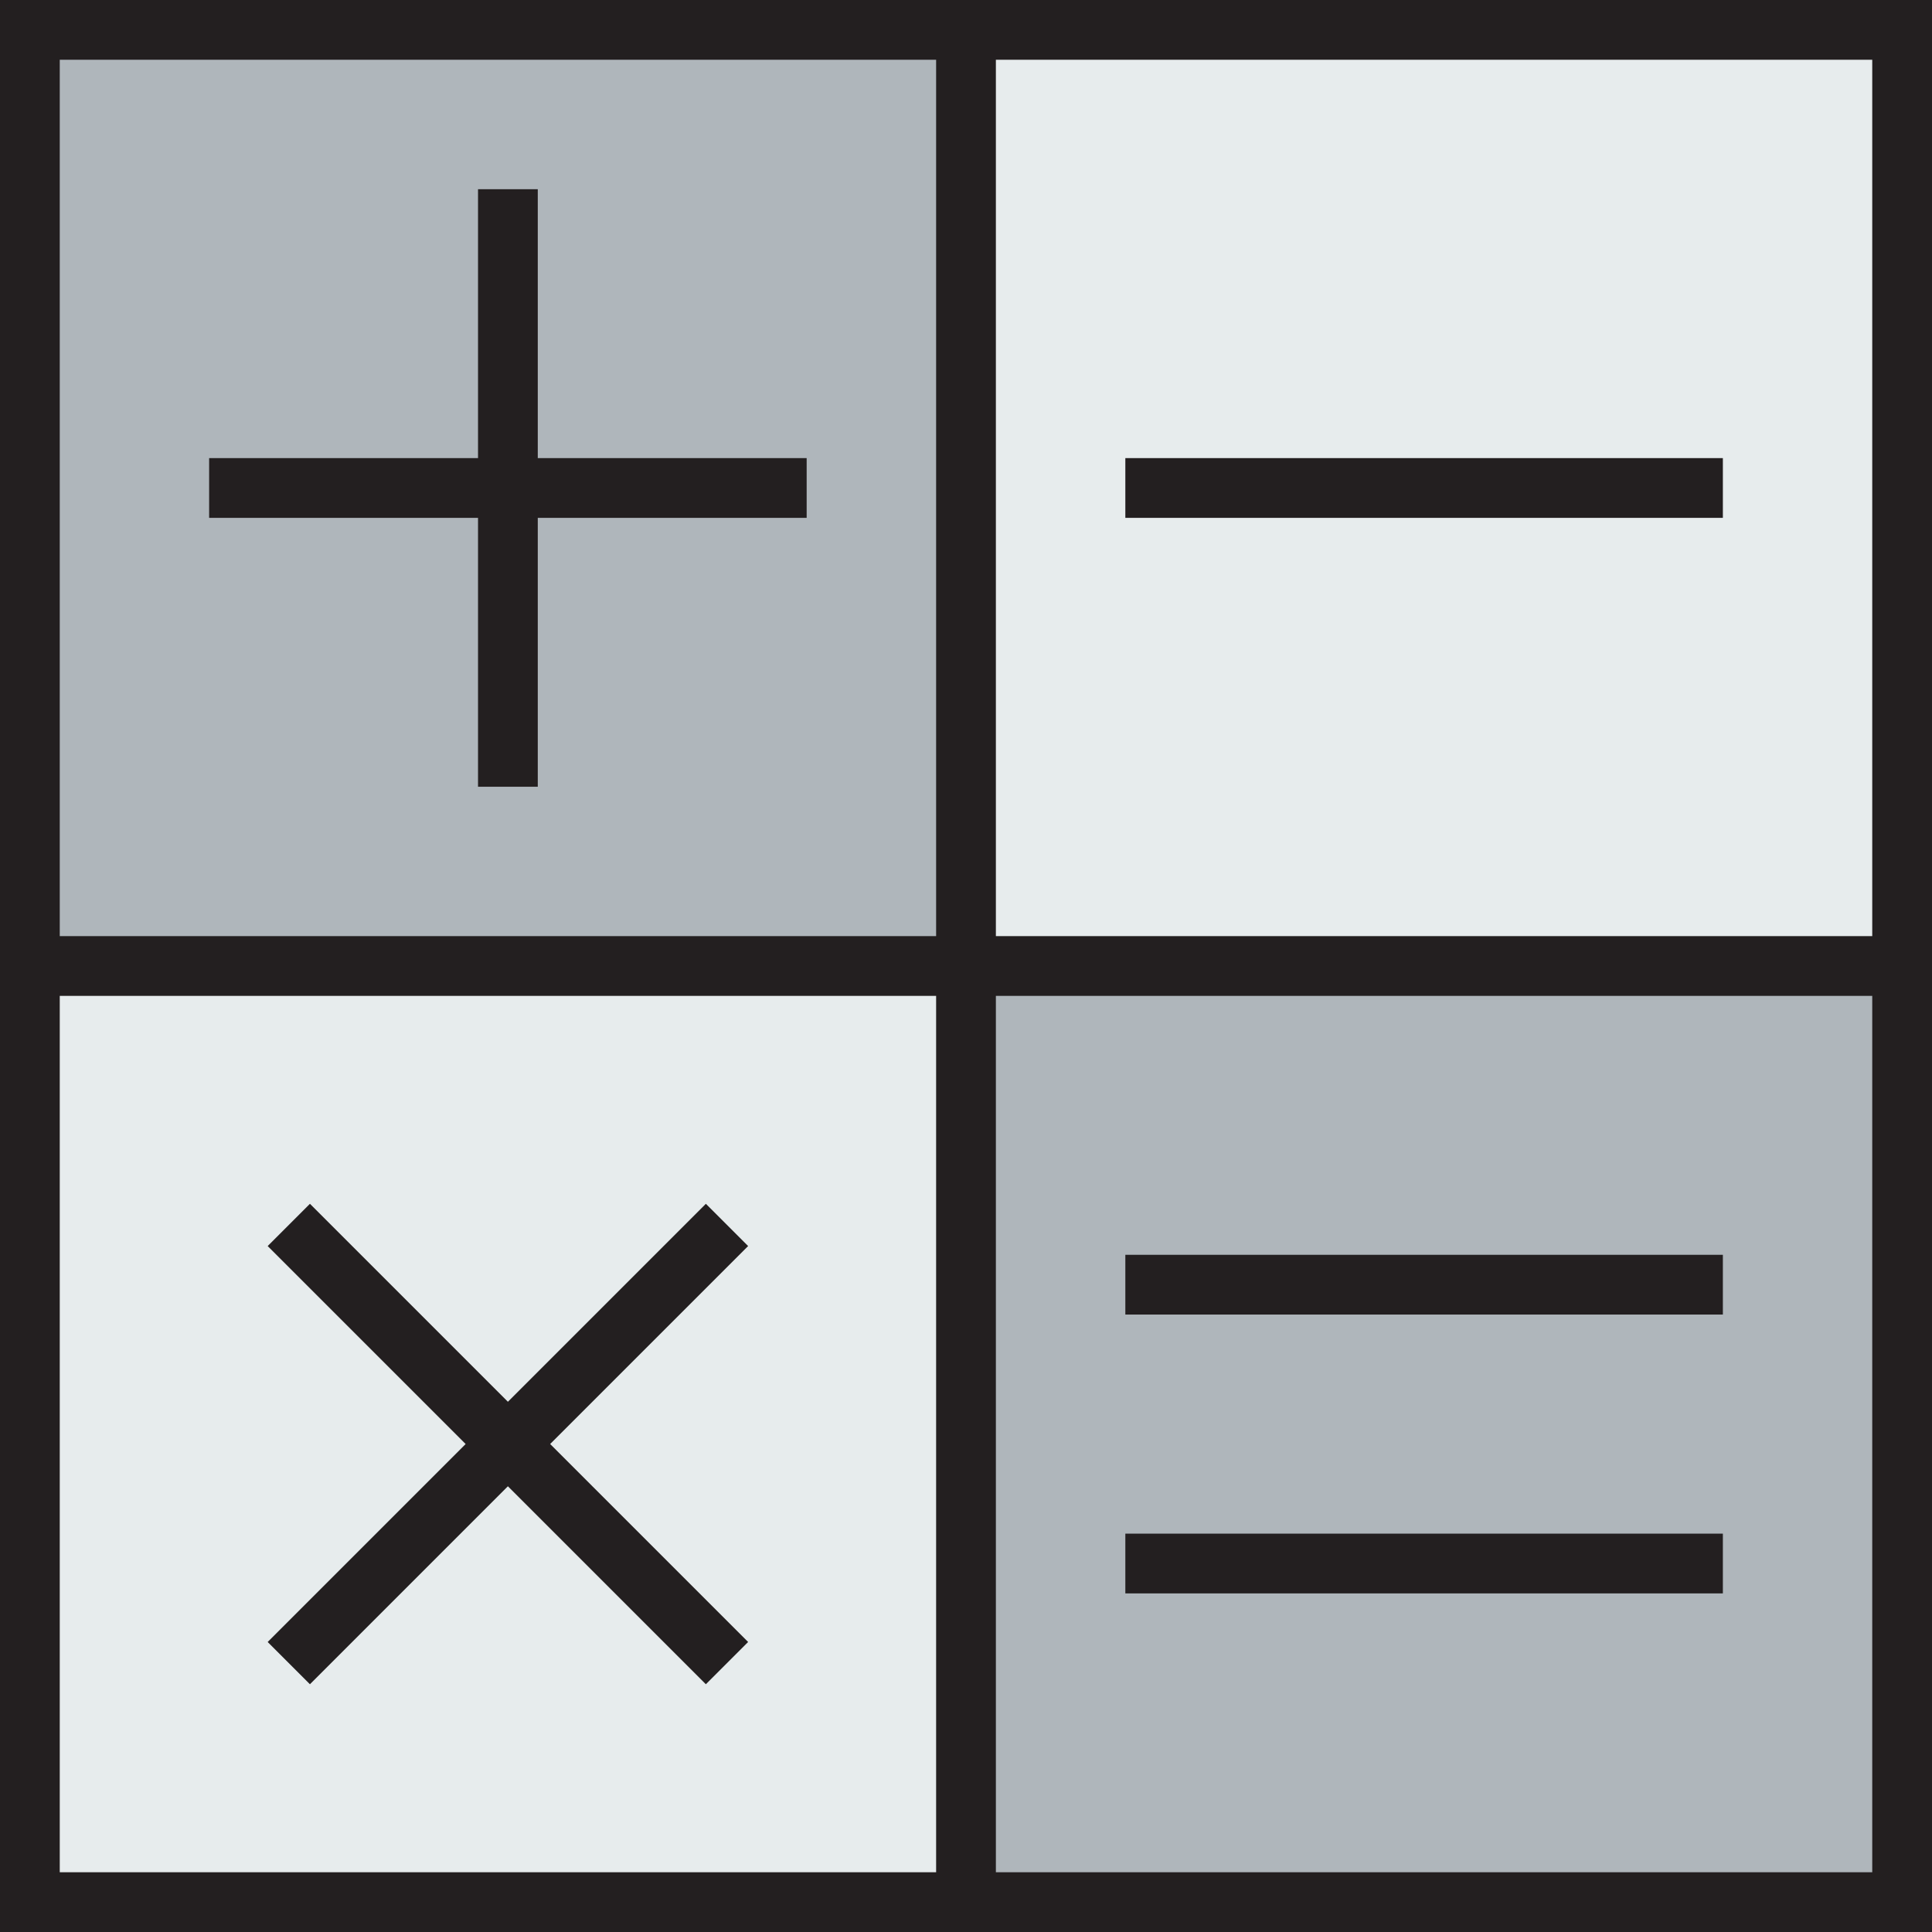
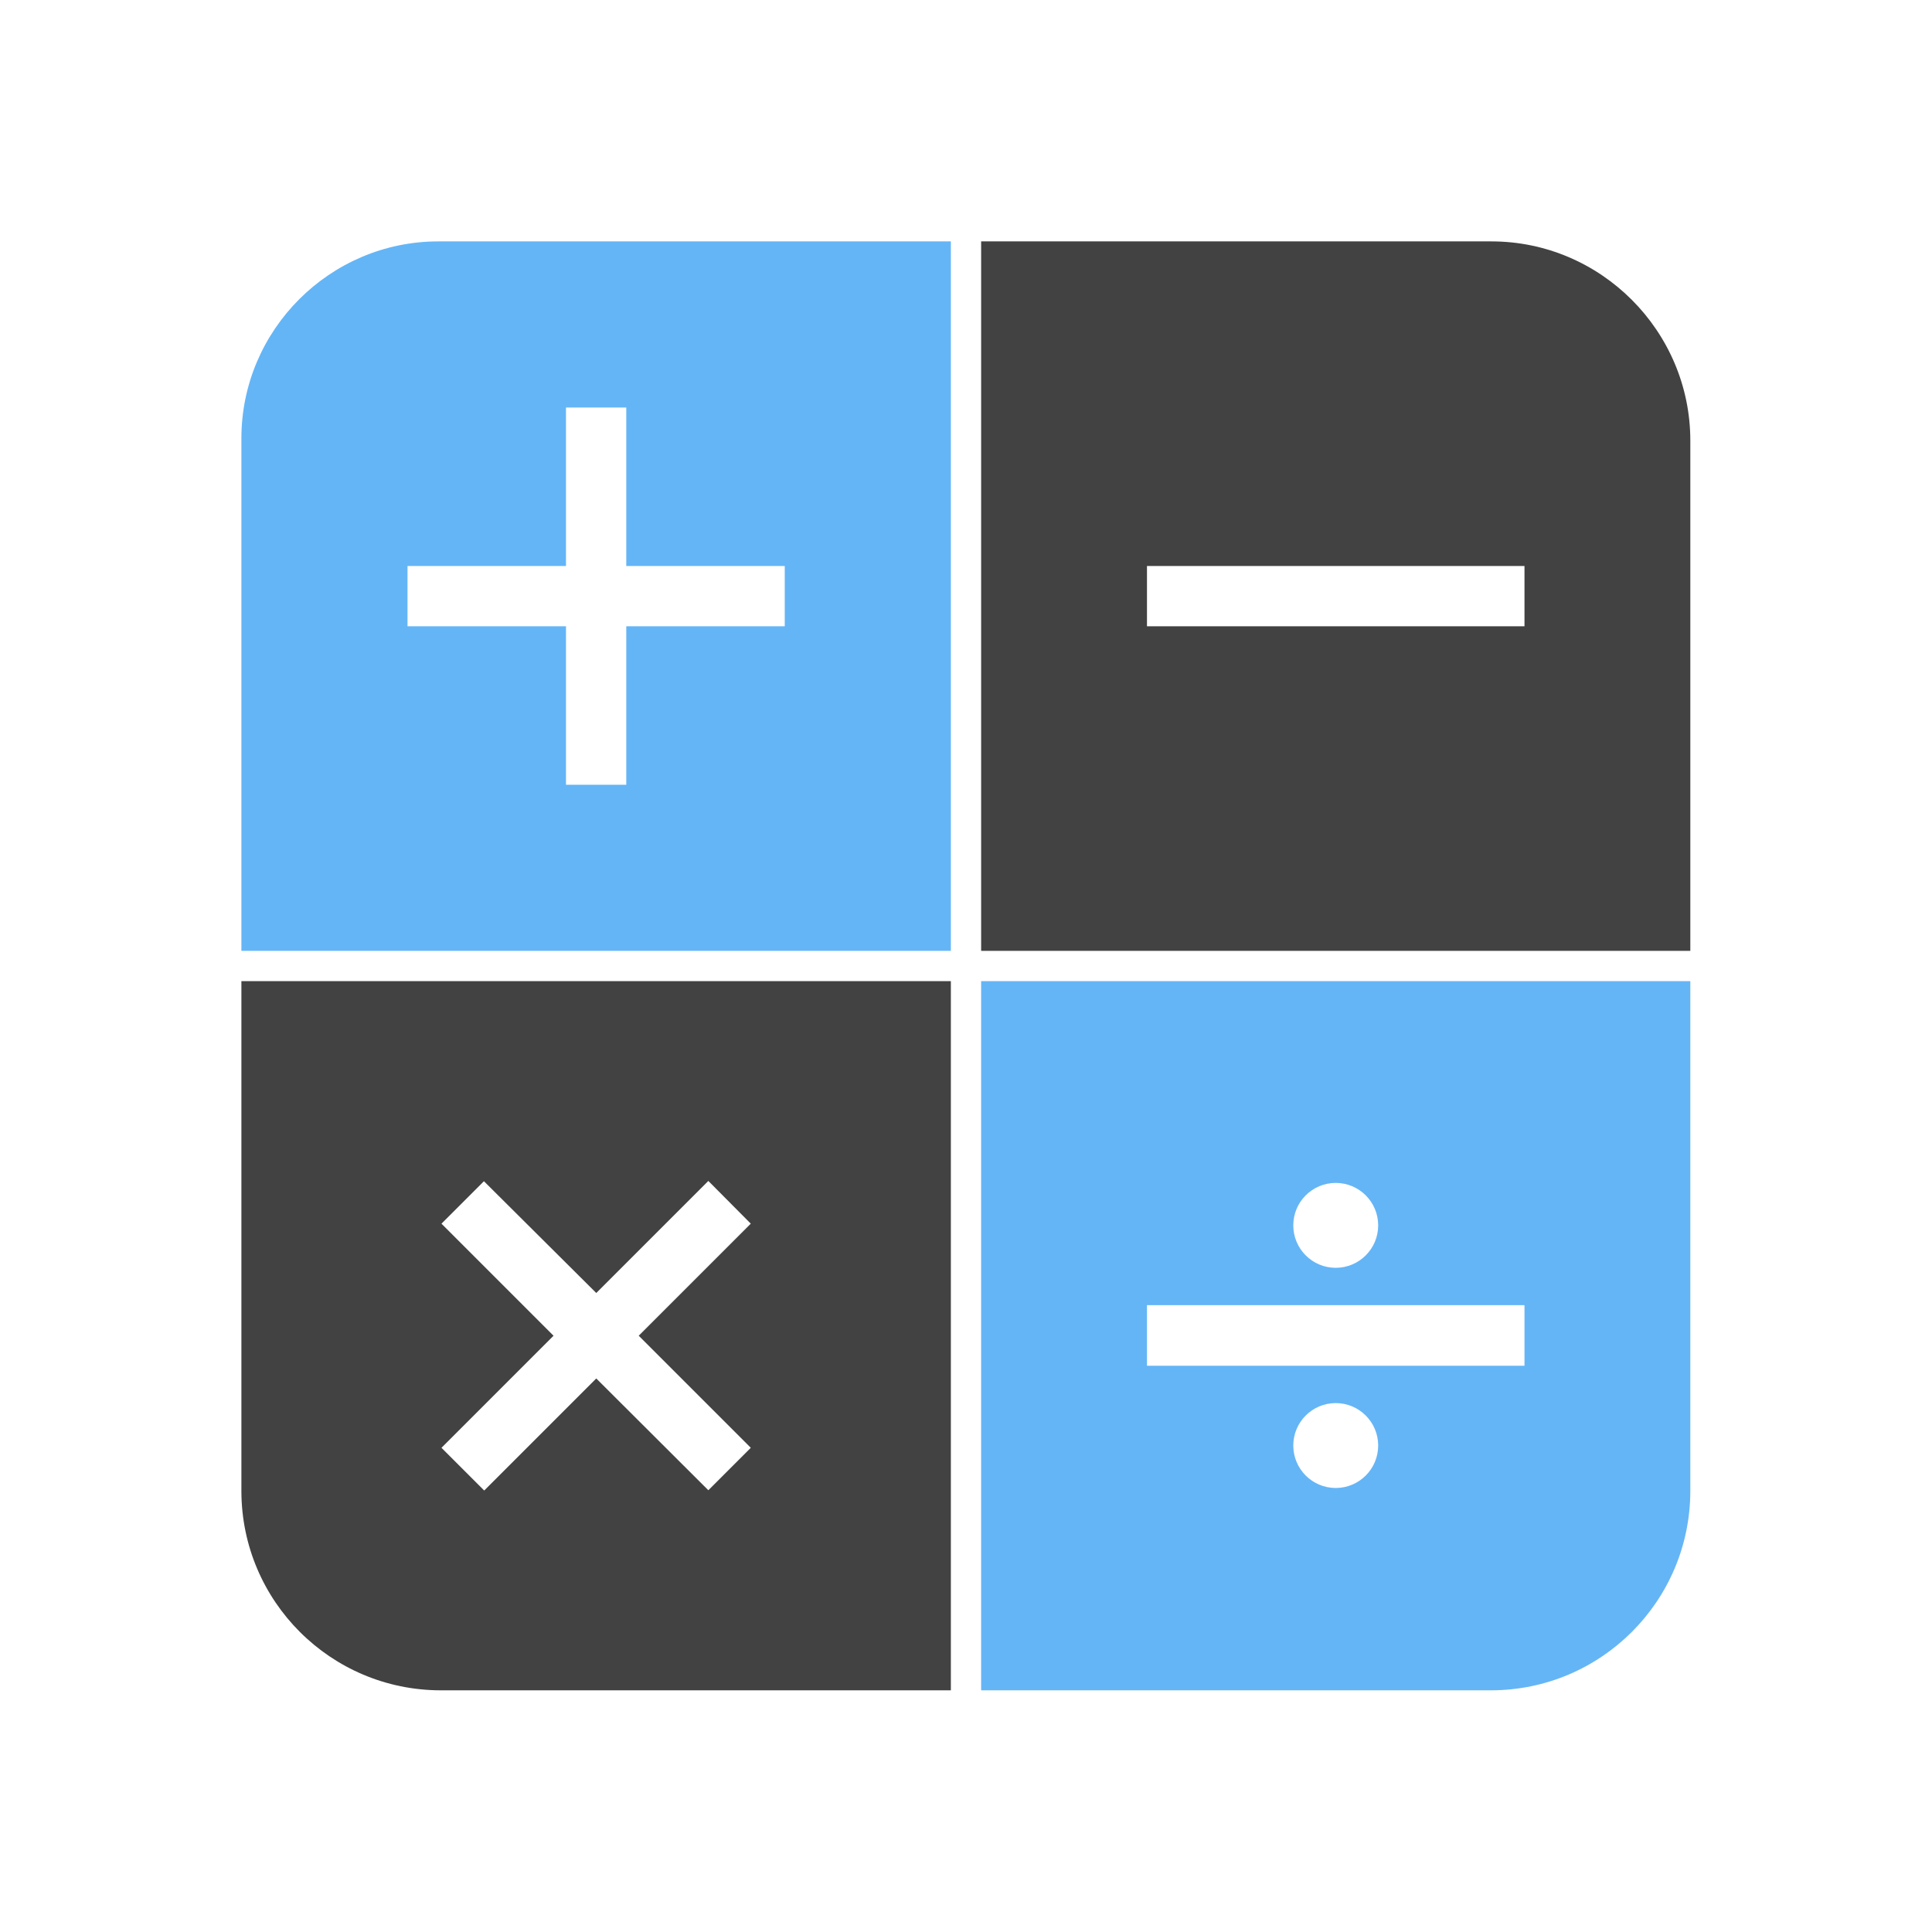
- <svg xmlns="http://www.w3.org/2000/svg" version="1.1" id="Layer_1" x="0px" y="0px" viewBox="0 0 485 485" style="enable-background:new 0 0 485 485;" xml:space="preserve">
-   <g>
-     <g>
-       <rect x="242.5" y="7.5" style="fill:#E7ECED;" width="235" height="235" />
-       <polygon style="fill:#E7ECED;" points="242.5,475 242.5,477.5 7.5,477.5 7.5,242.5 242.5,242.5   " />
-       <polygon style="fill:#AFB6BB;" points="477.5,477.5 242.5,477.5 242.5,475 242.5,242.5 477.5,242.5   " />
-       <rect x="7.5" y="7.5" style="fill:#AFB6BB;" width="235" height="235" />
-     </g>
-     <g>
-       <path style="fill:#231F20;" d="M0,0v485h485V0H0z M470,235H250V15h220V235z M235,15v220H15V15H235z M15,250h220v220H15V250z     M250,470V250h220v220H250z" />
-       <polygon style="fill:#231F20;" points="120,197.5 135,197.5 135,130 202.5,130 202.5,115 135,115 135,47.5 120,47.5 120,115     52.5,115 52.5,130 120,130   " />
-       <polygon style="fill:#231F20;" points="187.804,312.804 177.196,302.196 127.5,351.893 77.804,302.196 67.196,312.804     116.893,362.5 67.196,412.196 77.804,422.804 127.5,373.107 177.196,422.804 187.804,412.196 138.107,362.5   " />
-       <rect x="282.5" y="115" style="fill:#231F20;" width="150" height="15" />
-       <rect x="282.5" y="385" style="fill:#231F20;" width="150" height="15" />
-       <rect x="282.5" y="315" style="fill:#231F20;" width="150" height="15" />
-     </g>
+ <svg xmlns="http://www.w3.org/2000/svg" xml:space="preserve" width="655.359" height="655.359" style="shape-rendering:geometricPrecision;text-rendering:geometricPrecision;image-rendering:optimizeQuality;fill-rule:evenodd;clip-rule:evenodd" viewBox="0 0 6.827 6.827">
+   <defs>
+     <style>.fil1{fill:#424242}.fil0{fill:#64b5f6}</style>
+   </defs>
+   <g id="Layer_x0020_1">
+     <path class="fil0" d="M5.973 3.467V5.27a.705.705 0 0 1-.703.703H3.467V3.467h2.506zM4.72 4.18a.15.15 0 1 1 0 .3.15.15 0 0 1 0-.3zm0 .778a.15.15 0 1 1 0 .3.15.15 0 0 1 0-.3zm-.667-.346h1.334v.214H4.053v-.214z" />
+     <path class="fil1" d="M3.467.853H5.27c.387 0 .703.317.703.704V3.36H3.467V.853zM4.053 2h1.334v.213H4.053V2zM3.36 3.467v2.506H1.557a.705.705 0 0 1-.704-.703V3.467H3.36zm-.707.857-.396.396.396.396-.15.15-.396-.395-.396.396-.151-.151.396-.396-.396-.396.15-.15.397.395.396-.396.15.151z" />
+     <path class="fil0" d="M1.549.853H3.36V3.36H.853V1.549c0-.383.313-.696.696-.696zm.664.587V2h.56v.213h-.56v.56H2v-.56h-.56V2H2v-.56h.213z" />
  </g>
-   <g>
- </g>
-   <g>
- </g>
-   <g>
- </g>
-   <g>
- </g>
-   <g>
- </g>
-   <g>
- </g>
-   <g>
- </g>
-   <g>
- </g>
-   <g>
- </g>
-   <g>
- </g>
-   <g>
- </g>
-   <g>
- </g>
-   <g>
- </g>
-   <g>
- </g>
-   <g>
- </g>
+   <path style="fill:none" d="M0 0h6.827v6.827H0z" />
</svg>
